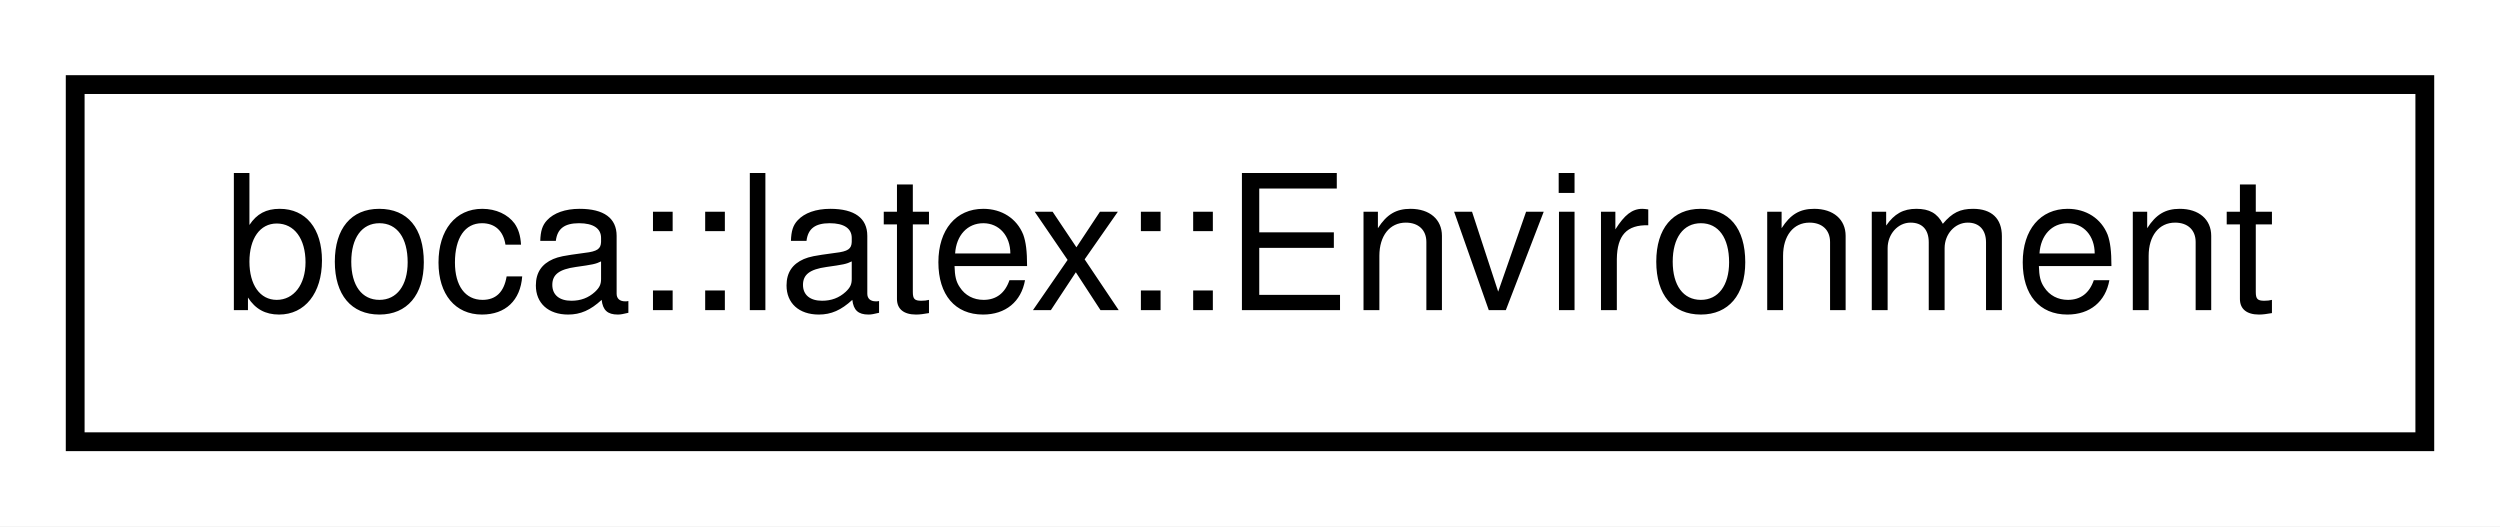
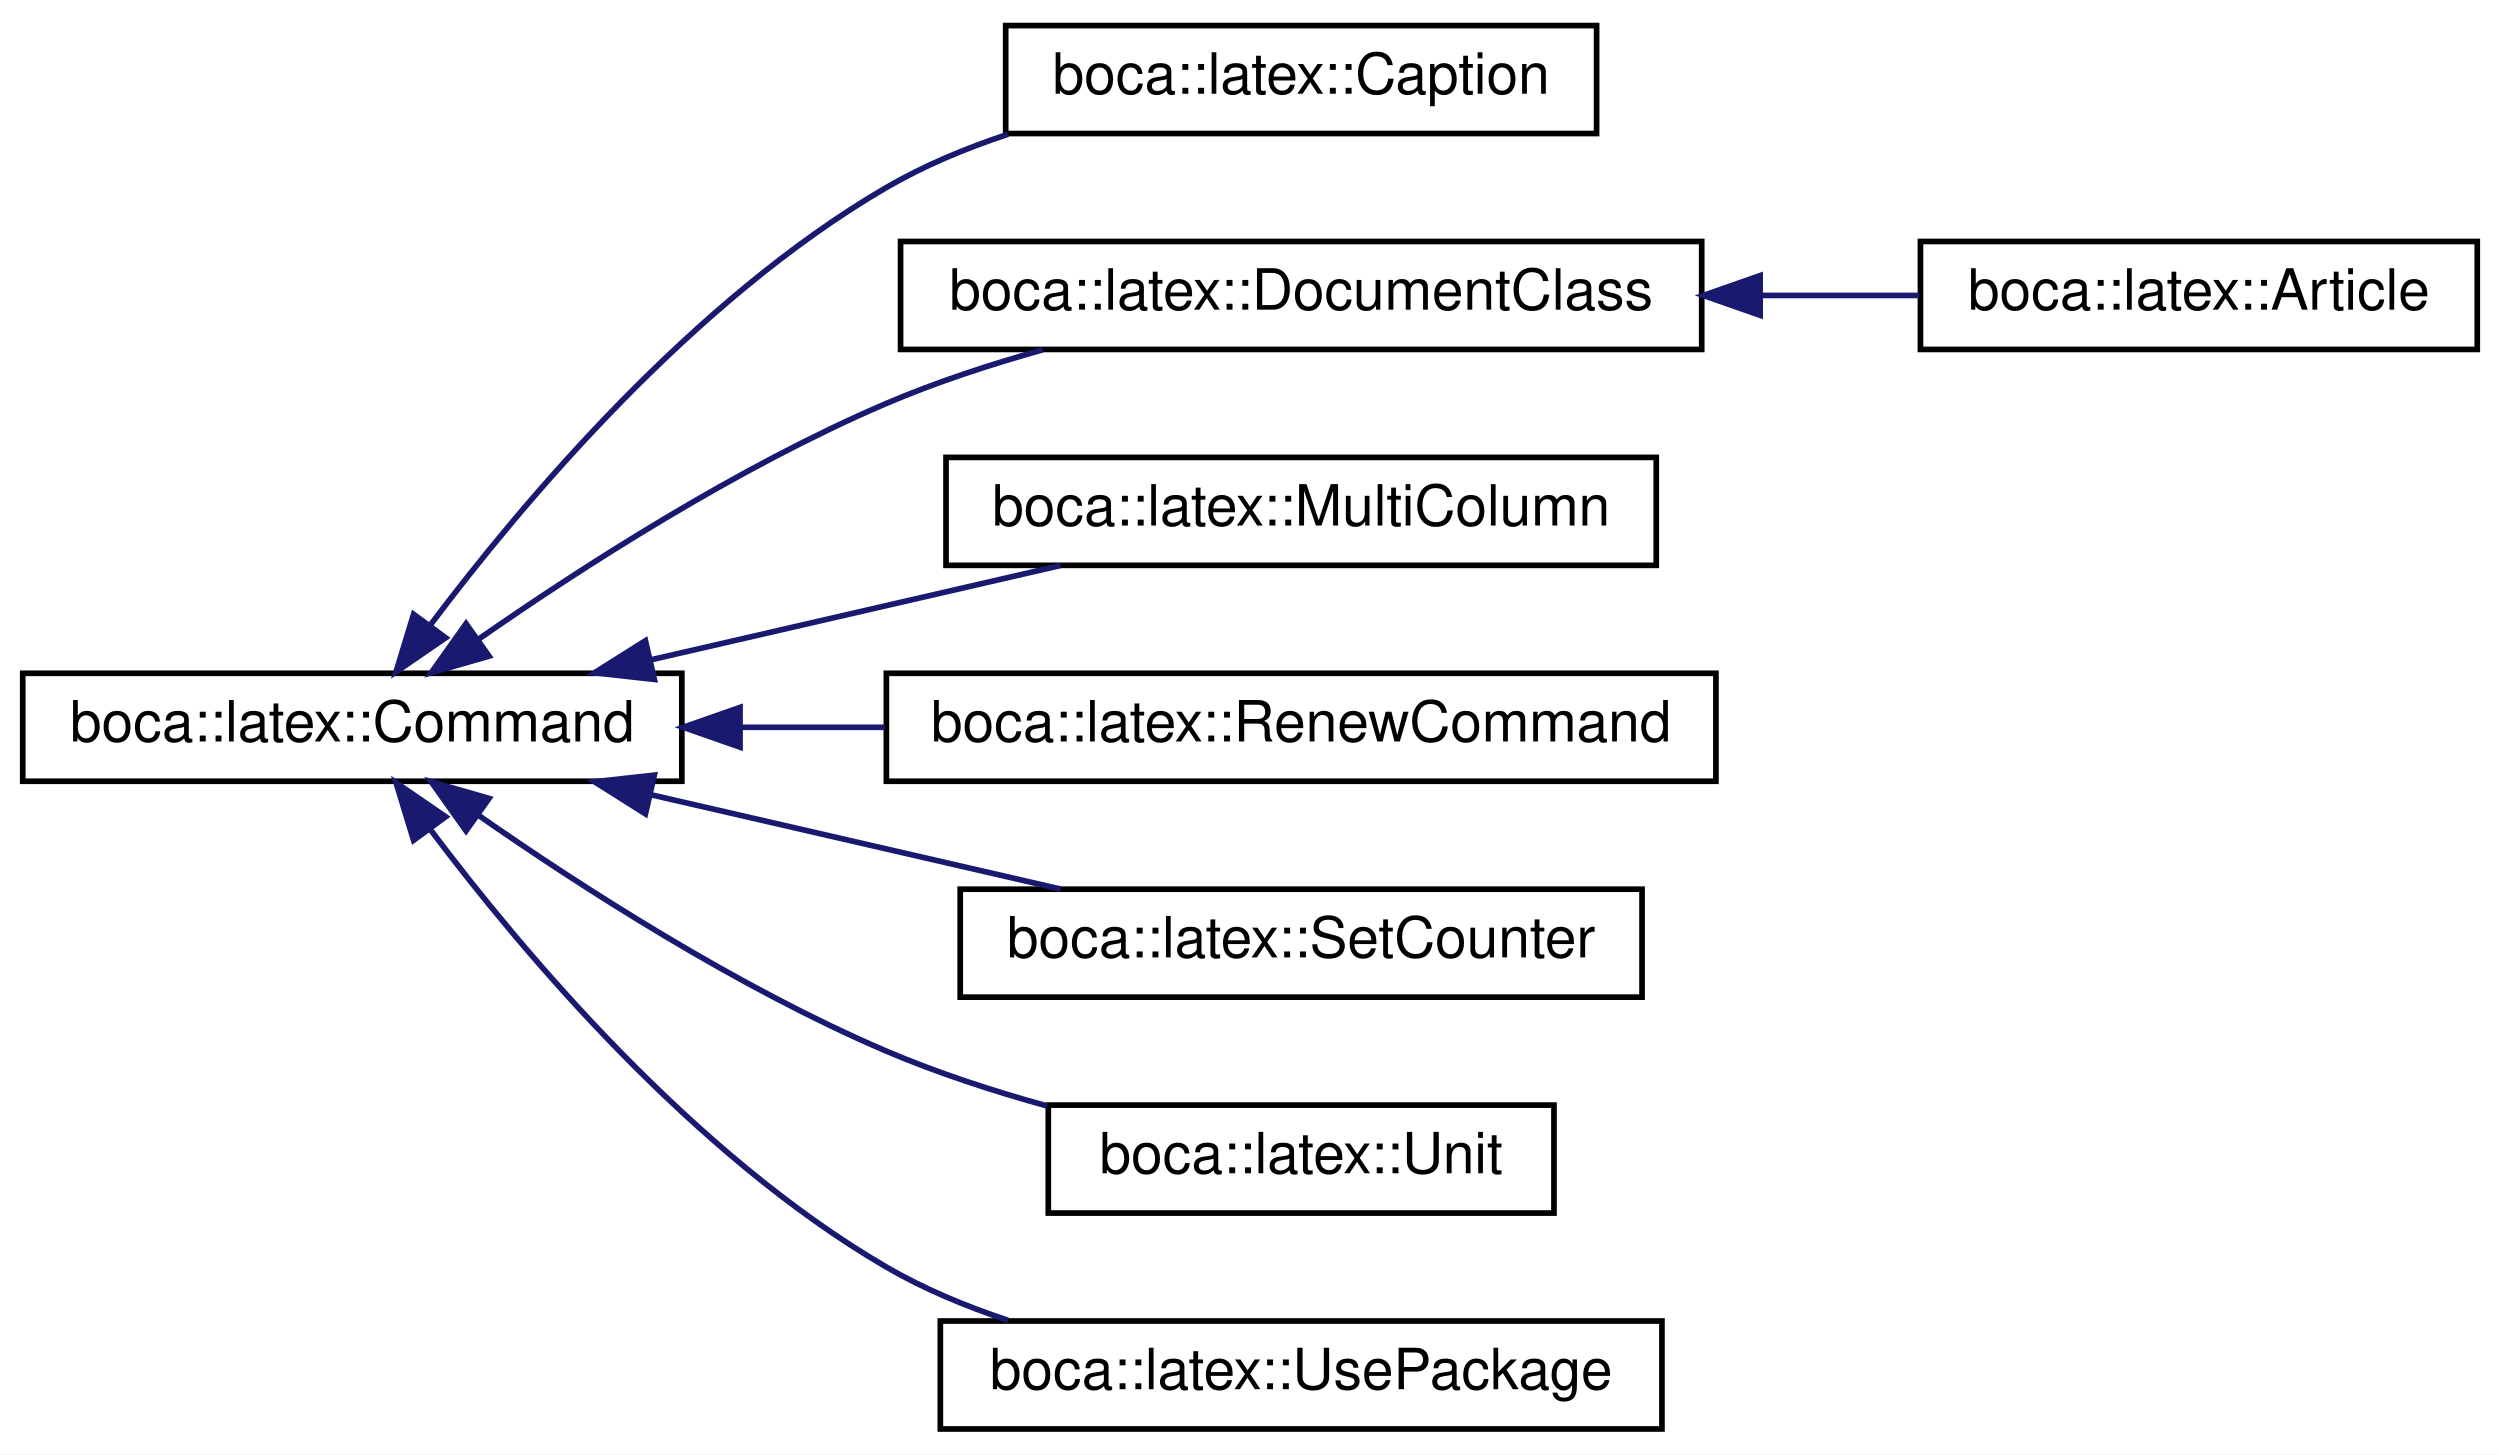
- <svg xmlns="http://www.w3.org/2000/svg" xmlns:xlink="http://www.w3.org/1999/xlink" width="133pt" height="28pt" viewBox="0.00 0.00 133.00 28.00">
-   <g id="graph0" class="graph" transform="scale(1 1) rotate(0) translate(4 24)">
-     <polygon fill="white" stroke="none" points="-4,4 -4,-24 129,-24 129,4 -4,4" />
+ <svg xmlns="http://www.w3.org/2000/svg" xmlns:xlink="http://www.w3.org/1999/xlink" width="440pt" height="256pt" viewBox="0.00 0.00 440.00 256.00">
+   <g id="graph0" class="graph" transform="scale(1 1) rotate(0) translate(4 252)">
+     <polygon fill="white" stroke="none" points="-4,4 -4,-252 436,-252 436,4 -4,4" />
    <g id="node1" class="node">
      <g id="a_node1">
-         <a xlink:href="db/d38/classboca_1_1latex_1_1Environment.html" target="_top" xlink:title="boca::latex::Environment">
-           <polygon fill="white" stroke="black" points="-7.10543e-15,-0.5 -7.10543e-15,-19.5 125,-19.5 125,-0.5 -7.10543e-15,-0.5" />
-           <text text-anchor="middle" x="62.5" y="-7.5" font-family="Helvetica,sans-Serif" font-size="10.00">boca::latex::Environment</text>
+         <a xlink:href="classboca_1_1latex_1_1Command.html" target="_top" xlink:title="boca::latex::Command">
+           <polygon fill="white" stroke="black" points="0,-114.5 0,-133.5 116,-133.5 116,-114.5 0,-114.5" />
+           <text text-anchor="middle" x="58" y="-121.5" font-family="Helvetica,sans-Serif" font-size="10.00">boca::latex::Command</text>
        </a>
      </g>
    </g>
+     <g id="node2" class="node">
+       <g id="a_node2">
+         <a xlink:href="classboca_1_1latex_1_1Caption.html" target="_top" xlink:title="boca::latex::Caption">
+           <polygon fill="white" stroke="black" points="173,-228.5 173,-247.5 277,-247.5 277,-228.5 173,-228.5" />
+           <text text-anchor="middle" x="225" y="-235.5" font-family="Helvetica,sans-Serif" font-size="10.00">boca::latex::Caption</text>
+         </a>
+       </g>
+     </g>
+     <g id="edge1" class="edge">
+       <path fill="none" stroke="midnightblue" d="M71.774,-142.041C87.984,-163.587 117.963,-199.193 152,-219 158.592,-222.836 165.971,-225.914 173.422,-228.378" />
+       <polygon fill="midnightblue" stroke="midnightblue" points="74.434,-139.75 65.699,-133.755 68.789,-143.889 74.434,-139.75" />
+     </g>
+     <g id="node3" class="node">
+       <g id="a_node3">
+         <a xlink:href="classboca_1_1latex_1_1DocumentClass.html" target="_top" xlink:title="boca::latex::DocumentClass">
+           <polygon fill="white" stroke="black" points="154.5,-190.5 154.5,-209.5 295.5,-209.5 295.5,-190.5 154.5,-190.5" />
+           <text text-anchor="middle" x="225" y="-197.5" font-family="Helvetica,sans-Serif" font-size="10.00">boca::latex::DocumentClass</text>
+         </a>
+       </g>
+     </g>
+     <g id="edge2" class="edge">
+       <path fill="none" stroke="midnightblue" d="M80.053,-139.383C98.298,-152.093 125.812,-169.806 152,-181 160.678,-184.709 170.261,-187.848 179.528,-190.44" />
+       <polygon fill="midnightblue" stroke="midnightblue" points="82.07,-136.523 71.888,-133.596 78.022,-142.234 82.07,-136.523" />
+     </g>
+     <g id="node5" class="node">
+       <g id="a_node5">
+         <a xlink:href="classboca_1_1latex_1_1MultiColumn.html" target="_top" xlink:title="boca::latex::MultiColumn">
+           <polygon fill="white" stroke="black" points="162.5,-152.5 162.5,-171.5 287.5,-171.5 287.5,-152.5 162.5,-152.5" />
+           <text text-anchor="middle" x="225" y="-159.5" font-family="Helvetica,sans-Serif" font-size="10.00">boca::latex::MultiColumn</text>
+         </a>
+       </g>
+     </g>
+     <g id="edge4" class="edge">
+       <path fill="none" stroke="midnightblue" d="M110.654,-135.896C133.846,-141.237 160.838,-147.454 182.663,-152.48" />
+       <polygon fill="midnightblue" stroke="midnightblue" points="111.167,-132.423 100.636,-133.589 109.596,-139.244 111.167,-132.423" />
+     </g>
+     <g id="node6" class="node">
+       <g id="a_node6">
+         <a xlink:href="classboca_1_1latex_1_1RenewCommand.html" target="_top" xlink:title="boca::latex::RenewCommand">
+           <polygon fill="white" stroke="black" points="152,-114.5 152,-133.5 298,-133.5 298,-114.5 152,-114.5" />
+           <text text-anchor="middle" x="225" y="-121.5" font-family="Helvetica,sans-Serif" font-size="10.00">boca::latex::RenewCommand</text>
+         </a>
+       </g>
+     </g>
+     <g id="edge5" class="edge">
+       <path fill="none" stroke="midnightblue" d="M126.33,-124C134.704,-124 143.295,-124 151.74,-124" />
+       <polygon fill="midnightblue" stroke="midnightblue" points="126.246,-120.5 116.246,-124 126.246,-127.5 126.246,-120.5" />
+     </g>
+     <g id="node7" class="node">
+       <g id="a_node7">
+         <a xlink:href="classboca_1_1latex_1_1SetCounter.html" target="_top" xlink:title="boca::latex::SetCounter">
+           <polygon fill="white" stroke="black" points="165,-76.5 165,-95.5 285,-95.5 285,-76.5 165,-76.5" />
+           <text text-anchor="middle" x="225" y="-83.5" font-family="Helvetica,sans-Serif" font-size="10.00">boca::latex::SetCounter</text>
+         </a>
+       </g>
+     </g>
+     <g id="edge6" class="edge">
+       <path fill="none" stroke="midnightblue" d="M110.654,-112.104C133.846,-106.763 160.838,-100.546 182.663,-95.52" />
+       <polygon fill="midnightblue" stroke="midnightblue" points="109.596,-108.756 100.636,-114.411 111.167,-115.577 109.596,-108.756" />
+     </g>
+     <g id="node8" class="node">
+       <g id="a_node8">
+         <a xlink:href="classboca_1_1latex_1_1Unit.html" target="_top" xlink:title="boca::latex::Unit">
+           <polygon fill="white" stroke="black" points="180.5,-38.5 180.5,-57.5 269.5,-57.5 269.5,-38.5 180.5,-38.5" />
+           <text text-anchor="middle" x="225" y="-45.5" font-family="Helvetica,sans-Serif" font-size="10.00">boca::latex::Unit</text>
+         </a>
+       </g>
+     </g>
+     <g id="edge7" class="edge">
+       <path fill="none" stroke="midnightblue" d="M80.053,-108.617C98.298,-95.907 125.812,-78.194 152,-67 160.916,-63.189 170.787,-59.98 180.289,-57.348" />
+       <polygon fill="midnightblue" stroke="midnightblue" points="78.022,-105.766 71.888,-114.404 82.07,-111.477 78.022,-105.766" />
+     </g>
+     <g id="node9" class="node">
+       <g id="a_node9">
+         <a xlink:href="classboca_1_1latex_1_1UsePackage.html" target="_top" xlink:title="boca::latex::UsePackage">
+           <polygon fill="white" stroke="black" points="161.5,-0.5 161.5,-19.5 288.5,-19.5 288.5,-0.5 161.5,-0.5" />
+           <text text-anchor="middle" x="225" y="-7.5" font-family="Helvetica,sans-Serif" font-size="10.00">boca::latex::UsePackage</text>
+         </a>
+       </g>
+     </g>
+     <g id="edge8" class="edge">
+       <path fill="none" stroke="midnightblue" d="M71.774,-105.959C87.984,-84.413 117.963,-48.807 152,-29 158.592,-25.164 165.971,-22.087 173.422,-19.622" />
+       <polygon fill="midnightblue" stroke="midnightblue" points="68.789,-104.111 65.699,-114.245 74.434,-108.25 68.789,-104.111" />
+     </g>
+     <g id="node4" class="node">
+       <g id="a_node4">
+         <a xlink:href="classboca_1_1latex_1_1Article.html" target="_top" xlink:title="boca::latex::Article">
+           <polygon fill="white" stroke="black" points="334,-190.5 334,-209.5 432,-209.5 432,-190.5 334,-190.5" />
+           <text text-anchor="middle" x="383" y="-197.5" font-family="Helvetica,sans-Serif" font-size="10.00">boca::latex::Article</text>
+         </a>
+       </g>
+     </g>
+     <g id="edge3" class="edge">
+       <path fill="none" stroke="midnightblue" d="M306.038,-200C315.495,-200 324.912,-200 333.732,-200" />
+       <polygon fill="midnightblue" stroke="midnightblue" points="305.787,-196.5 295.787,-200 305.787,-203.5 305.787,-196.5" />
+     </g>
  </g>
</svg>
